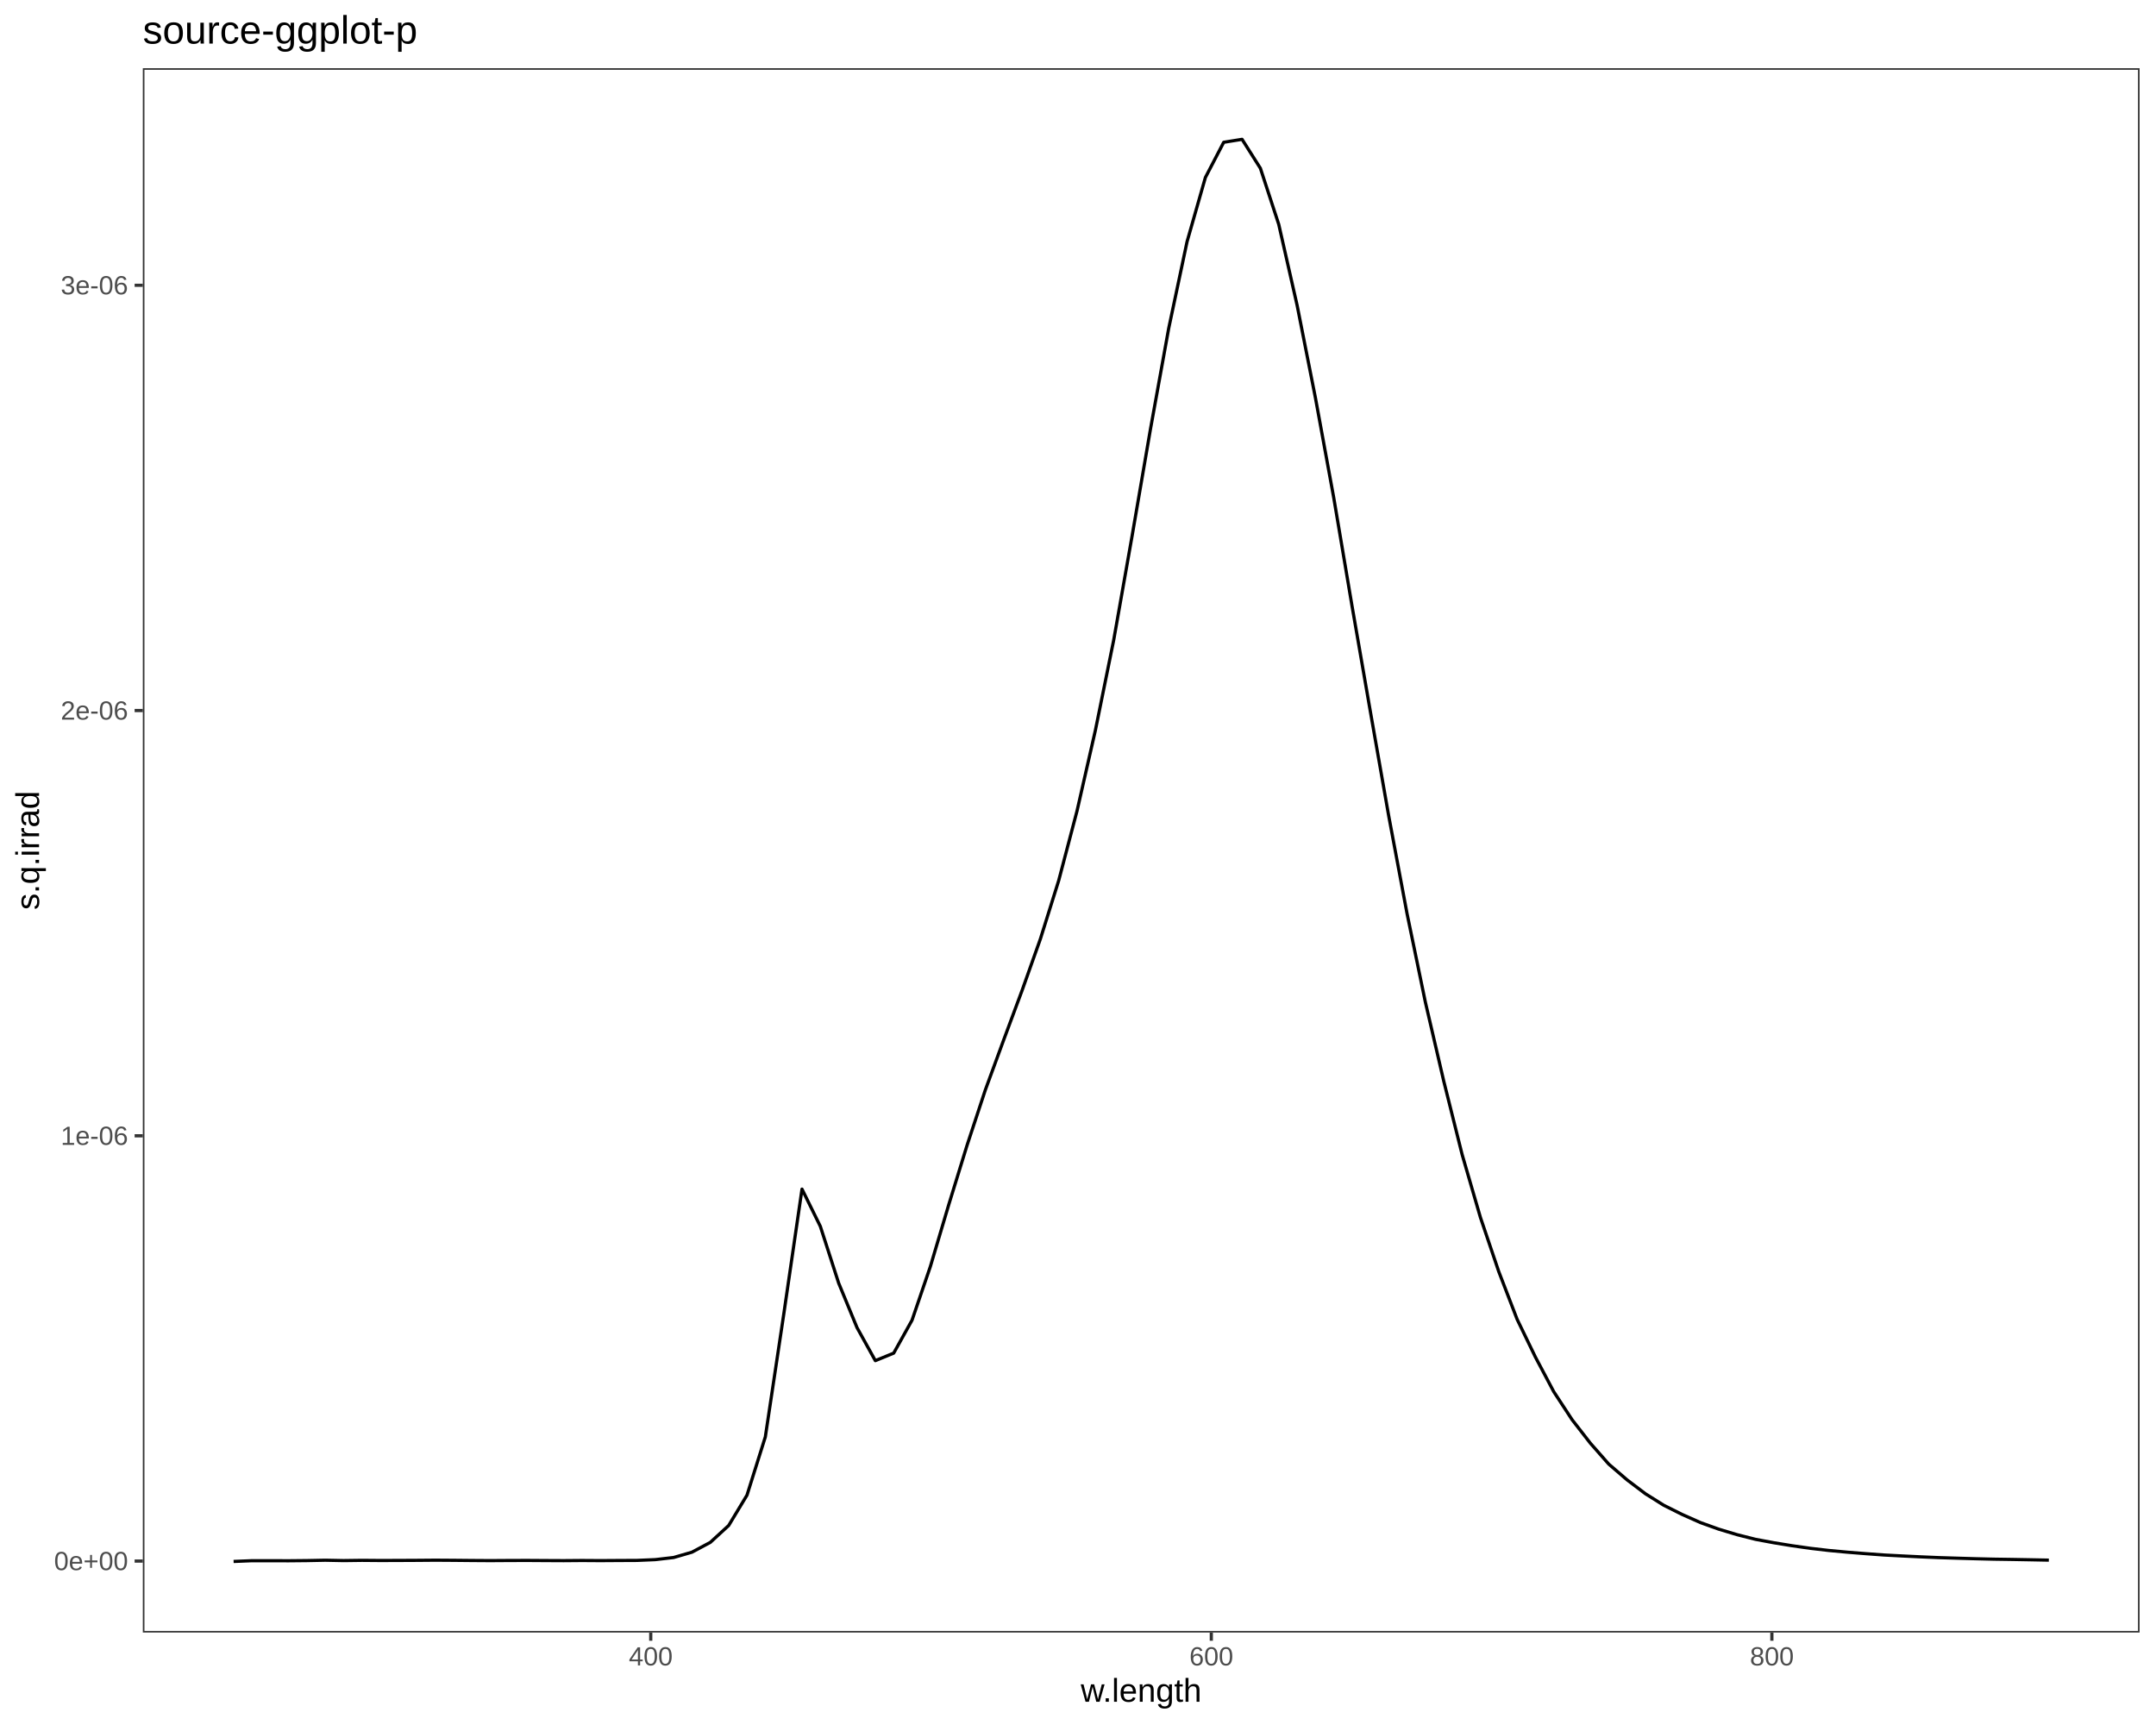
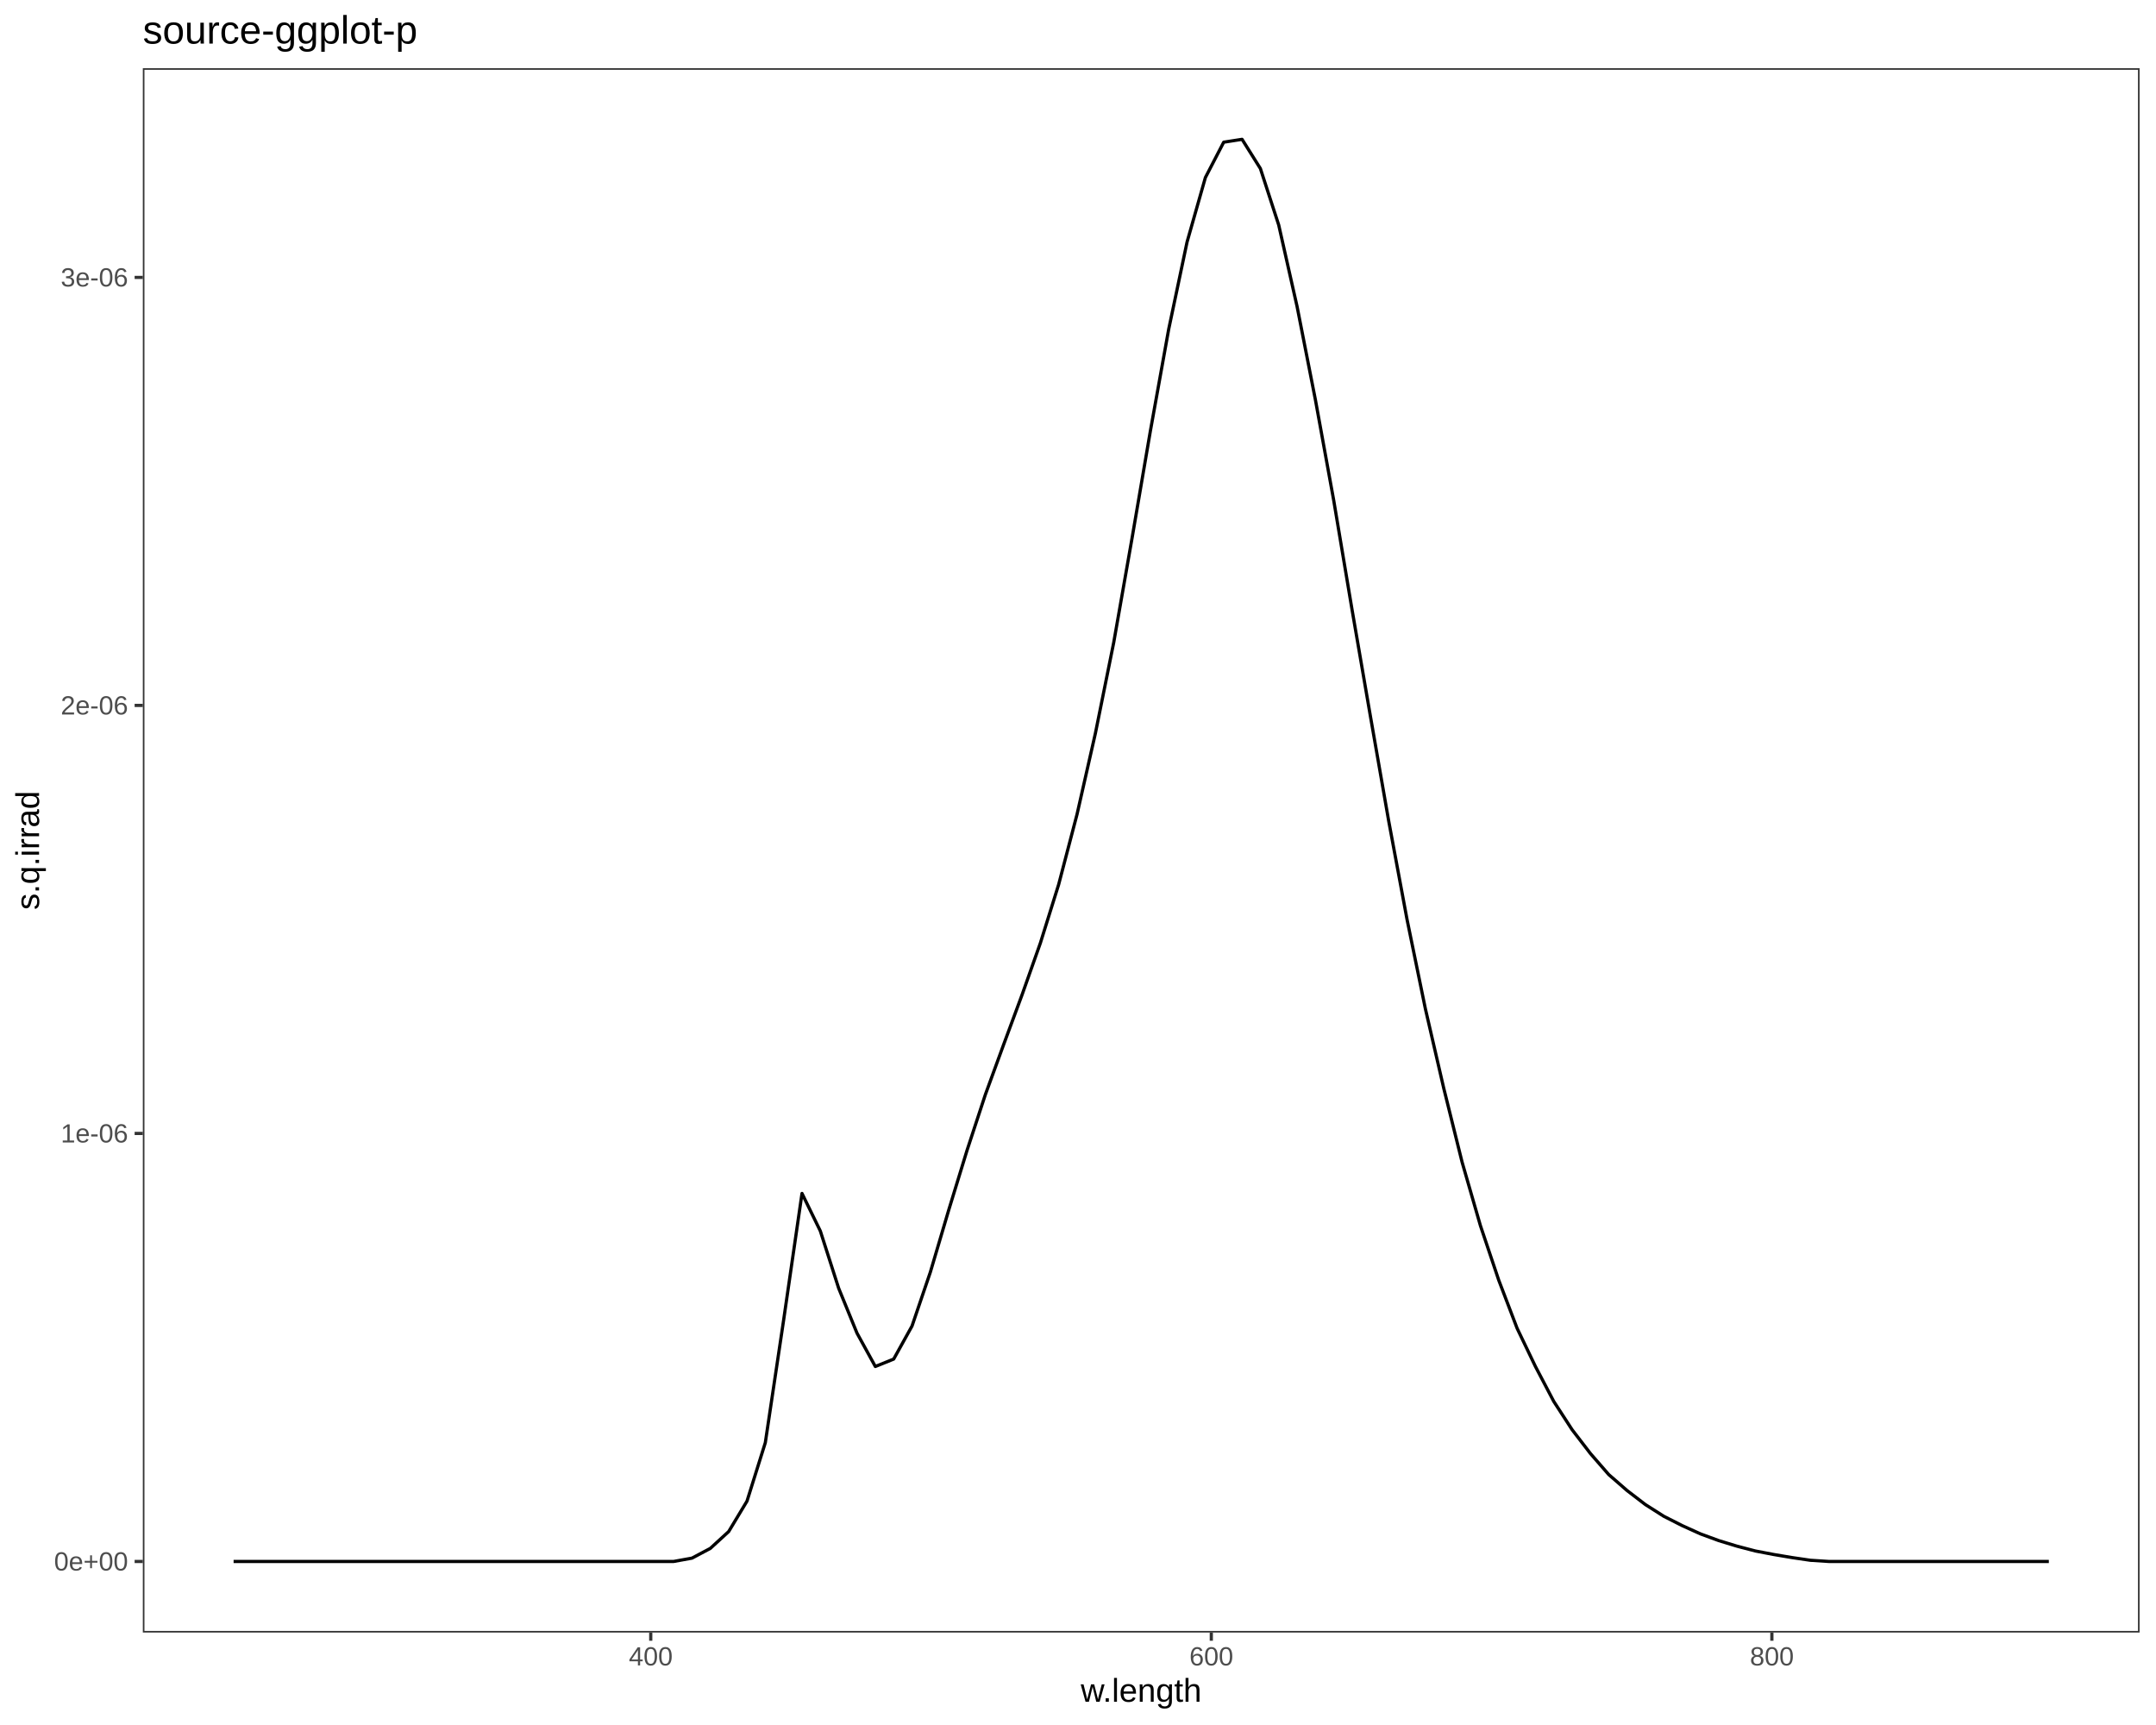
<svg xmlns="http://www.w3.org/2000/svg" viewBox="0 0 720.00 576.00">
  <defs>
    <style type="text/css">
    line, polyline, polygon, path, rect, circle {
      fill: none;
      stroke: #000000;
      stroke-linecap: round;
      stroke-linejoin: round;
      stroke-miterlimit: 10.00;
    }
  </style>
  </defs>
  <rect width="100%" height="100%" style="stroke: none; fill: #FFFFFF;" />
  <rect x="0.00" y="0.00" width="720.00" height="576.00" style="stroke-width: 1.07; stroke: #FFFFFF; fill: #FFFFFF;" />
  <defs>
    <clipPath id="cpNDcuNzB8NzE0LjUyfDU0NS4xM3wyMi43Nw==">
      <rect x="47.70" y="22.77" width="666.82" height="522.36" />
    </clipPath>
  </defs>
  <rect x="47.70" y="22.77" width="666.82" height="522.36" style="stroke-width: 1.07; stroke: none; fill: #FFFFFF;" clip-path="url(#cpNDcuNzB8NzE0LjUyfDU0NS4xM3wyMi43Nw==)" />
-   <polyline points="78.01,521.39 84.13,521.14 90.25,521.14 96.38,521.16 102.50,521.10 108.62,520.98 114.75,521.10 120.87,521.02 126.99,521.07 133.12,521.05 139.24,521.02 145.36,520.97 151.49,521.01 157.61,521.07 163.73,521.11 169.86,521.07 175.98,521.05 182.10,521.09 188.23,521.12 194.35,521.07 200.47,521.11 206.60,521.07 212.72,521.04 218.84,520.78 224.97,520.07 231.09,518.29 237.21,515.02 243.34,509.39 249.46,499.25 255.58,479.81 261.71,439.01 267.83,397.06 273.95,409.49 280.08,428.46 286.20,443.31 292.32,454.34 298.45,451.83 304.57,440.84 310.69,422.93 316.81,402.35 322.94,382.46 329.06,363.93 335.18,347.25 341.31,330.76 347.43,313.55 353.55,294.04 359.68,270.75 365.80,243.88 371.92,213.74 378.05,179.04 384.17,143.45 390.29,109.65 396.42,80.70 402.54,59.27 408.66,47.51 414.79,46.52 420.91,56.19 427.03,74.89 433.16,101.88 439.28,132.80 445.40,166.16 451.53,202.45 457.65,237.69 463.77,272.49 469.90,305.14 476.02,334.71 482.14,360.99 488.27,385.48 494.39,406.52 500.51,424.59 506.64,440.52 512.76,453.16 518.88,464.71 525.01,474.07 531.13,481.94 537.25,488.89 543.38,494.16 549.50,498.79 555.62,502.63 561.75,505.69 567.87,508.41 573.99,510.61 580.11,512.45 586.24,514.00 592.36,515.14 598.48,516.14 604.61,517.01 610.73,517.72 616.85,518.29 622.98,518.78 629.10,519.23 635.22,519.55 641.35,519.85 647.47,520.11 653.59,520.30 659.72,520.48 665.84,520.63 671.96,520.72 678.09,520.83 684.21,520.95 " style="stroke-width: 1.07; stroke-linecap: butt;" clip-path="url(#cpNDcuNzB8NzE0LjUyfDU0NS4xM3wyMi43Nw==)" />
+   <polyline points="78.01,521.39 84.13,521.39 90.25,521.39 96.38,521.39 102.50,521.39 108.62,521.39 114.75,521.39 120.87,521.39 126.99,521.39 133.12,521.39 139.24,521.39 145.36,521.39 151.49,521.39 157.61,521.39 163.73,521.39 169.86,521.39 175.98,521.39 182.10,521.39 188.23,521.39 194.35,521.39 200.47,521.39 206.60,521.39 212.72,521.39 218.84,521.39 224.97,521.39 231.09,520.28 237.21,517.03 243.34,511.41 249.46,501.25 255.58,481.72 261.71,440.69 267.83,398.50 273.95,411.05 280.08,430.18 286.20,445.16 292.32,456.29 298.45,453.81 304.57,442.78 310.69,424.79 316.81,404.11 322.94,384.13 329.06,365.51 335.18,348.76 341.31,332.20 347.43,314.91 353.55,295.31 359.68,271.90 365.80,244.90 371.92,214.59 378.05,179.70 384.17,143.91 390.29,109.93 396.42,80.82 402.54,59.29 408.66,47.48 414.79,46.52 420.91,56.28 427.03,75.14 433.16,102.34 439.28,133.49 445.40,167.10 451.53,203.65 457.65,239.16 463.77,274.21 469.90,307.11 476.02,336.90 482.14,363.38 488.27,388.06 494.39,409.26 500.51,427.48 506.64,443.54 512.76,456.29 518.88,467.95 525.01,477.40 531.13,485.36 537.25,492.39 543.38,497.72 549.50,502.41 555.62,506.30 561.75,509.41 567.87,512.18 573.99,514.43 580.11,516.30 586.24,517.90 592.36,519.07 598.48,520.10 604.61,521.00 610.73,521.39 616.85,521.39 622.98,521.39 629.10,521.39 635.22,521.39 641.35,521.39 647.47,521.39 653.59,521.39 659.72,521.39 665.84,521.39 671.96,521.39 678.09,521.39 684.21,521.39 " style="stroke-width: 1.07; stroke-linecap: butt;" clip-path="url(#cpNDcuNzB8NzE0LjUyfDU0NS4xM3wyMi43Nw==)" />
  <rect x="47.70" y="22.77" width="666.82" height="522.36" style="stroke-width: 1.07; stroke: #333333;" clip-path="url(#cpNDcuNzB8NzE0LjUyfDU0NS4xM3wyMi43Nw==)" />
  <defs>
    <clipPath id="cpMC4wMHw3MjAuMDB8NTc2LjAwfDAuMDA=">
      <rect x="0.00" y="0.00" width="720.00" height="576.00" />
    </clipPath>
  </defs>
  <g clip-path="url(#cpMC4wMHw3MjAuMDB8NTc2LjAwfDAuMDA=)">
-     <text x="18.06" y="524.29" style="font-size: 8.80px; fill: #4D4D4D; font-family: Liberation Sans;" textLength="24.70px" lengthAdjust="spacingAndGlyphs">0e+00</text>
+     <text x="18.06" y="524.41" style="font-size: 8.80px; fill: #4D4D4D; font-family: Liberation Sans;" textLength="24.70px" lengthAdjust="spacingAndGlyphs">0e+00</text>
  </g>
  <g clip-path="url(#cpMC4wMHw3MjAuMDB8NTc2LjAwfDAuMDA=)">
-     <text x="20.28" y="382.29" style="font-size: 8.80px; fill: #4D4D4D; font-family: Liberation Sans;" textLength="22.48px" lengthAdjust="spacingAndGlyphs">1e-06</text>
+     <text x="20.28" y="381.49" style="font-size: 8.80px; fill: #4D4D4D; font-family: Liberation Sans;" textLength="22.48px" lengthAdjust="spacingAndGlyphs">1e-06</text>
  </g>
  <g clip-path="url(#cpMC4wMHw3MjAuMDB8NTc2LjAwfDAuMDA=)">
-     <text x="20.28" y="240.29" style="font-size: 8.80px; fill: #4D4D4D; font-family: Liberation Sans;" textLength="22.48px" lengthAdjust="spacingAndGlyphs">2e-06</text>
+     <text x="20.28" y="238.57" style="font-size: 8.80px; fill: #4D4D4D; font-family: Liberation Sans;" textLength="22.48px" lengthAdjust="spacingAndGlyphs">2e-06</text>
  </g>
  <g clip-path="url(#cpMC4wMHw3MjAuMDB8NTc2LjAwfDAuMDA=)">
-     <text x="20.28" y="98.29" style="font-size: 8.80px; fill: #4D4D4D; font-family: Liberation Sans;" textLength="22.48px" lengthAdjust="spacingAndGlyphs">3e-06</text>
+     <text x="20.28" y="95.66" style="font-size: 8.80px; fill: #4D4D4D; font-family: Liberation Sans;" textLength="22.48px" lengthAdjust="spacingAndGlyphs">3e-06</text>
  </g>
-   <polyline points="44.96,521.26 47.70,521.26 " style="stroke-width: 1.07; stroke: #333333; stroke-linecap: butt;" clip-path="url(#cpMC4wMHw3MjAuMDB8NTc2LjAwfDAuMDA=)" />
-   <polyline points="44.96,379.26 47.70,379.26 " style="stroke-width: 1.07; stroke: #333333; stroke-linecap: butt;" clip-path="url(#cpMC4wMHw3MjAuMDB8NTc2LjAwfDAuMDA=)" />
-   <polyline points="44.96,237.26 47.70,237.26 " style="stroke-width: 1.07; stroke: #333333; stroke-linecap: butt;" clip-path="url(#cpMC4wMHw3MjAuMDB8NTc2LjAwfDAuMDA=)" />
-   <polyline points="44.96,95.26 47.70,95.26 " style="stroke-width: 1.07; stroke: #333333; stroke-linecap: butt;" clip-path="url(#cpMC4wMHw3MjAuMDB8NTc2LjAwfDAuMDA=)" />
+   <polyline points="44.96,521.39 47.70,521.39 " style="stroke-width: 1.07; stroke: #333333; stroke-linecap: butt;" clip-path="url(#cpMC4wMHw3MjAuMDB8NTc2LjAwfDAuMDA=)" />
+   <polyline points="44.96,378.47 47.70,378.47 " style="stroke-width: 1.07; stroke: #333333; stroke-linecap: butt;" clip-path="url(#cpMC4wMHw3MjAuMDB8NTc2LjAwfDAuMDA=)" />
+   <polyline points="44.96,235.55 47.70,235.55 " style="stroke-width: 1.07; stroke: #333333; stroke-linecap: butt;" clip-path="url(#cpMC4wMHw3MjAuMDB8NTc2LjAwfDAuMDA=)" />
+   <polyline points="44.96,92.63 47.70,92.63 " style="stroke-width: 1.07; stroke: #333333; stroke-linecap: butt;" clip-path="url(#cpMC4wMHw3MjAuMDB8NTc2LjAwfDAuMDA=)" />
  <polyline points="217.32,547.87 217.32,545.13 " style="stroke-width: 1.07; stroke: #333333; stroke-linecap: butt;" clip-path="url(#cpMC4wMHw3MjAuMDB8NTc2LjAwfDAuMDA=)" />
  <polyline points="404.52,547.87 404.52,545.13 " style="stroke-width: 1.07; stroke: #333333; stroke-linecap: butt;" clip-path="url(#cpMC4wMHw3MjAuMDB8NTc2LjAwfDAuMDA=)" />
  <polyline points="591.72,547.87 591.72,545.13 " style="stroke-width: 1.07; stroke: #333333; stroke-linecap: butt;" clip-path="url(#cpMC4wMHw3MjAuMDB8NTc2LjAwfDAuMDA=)" />
  <g clip-path="url(#cpMC4wMHw3MjAuMDB8NTc2LjAwfDAuMDA=)">
    <text x="209.99" y="556.11" style="font-size: 8.80px; fill: #4D4D4D; font-family: Liberation Sans;" textLength="14.67px" lengthAdjust="spacingAndGlyphs">400</text>
  </g>
  <g clip-path="url(#cpMC4wMHw3MjAuMDB8NTc2LjAwfDAuMDA=)">
    <text x="397.19" y="556.11" style="font-size: 8.80px; fill: #4D4D4D; font-family: Liberation Sans;" textLength="14.67px" lengthAdjust="spacingAndGlyphs">600</text>
  </g>
  <g clip-path="url(#cpMC4wMHw3MjAuMDB8NTc2LjAwfDAuMDA=)">
    <text x="584.39" y="556.11" style="font-size: 8.80px; fill: #4D4D4D; font-family: Liberation Sans;" textLength="14.67px" lengthAdjust="spacingAndGlyphs">800</text>
  </g>
  <g clip-path="url(#cpMC4wMHw3MjAuMDB8NTc2LjAwfDAuMDA=)">
    <text x="360.91" y="568.24" style="font-size: 11.00px; font-family: Liberation Sans;" textLength="40.39px" lengthAdjust="spacingAndGlyphs">w.length</text>
  </g>
  <g clip-path="url(#cpMC4wMHw3MjAuMDB8NTc2LjAwfDAuMDA=)">
    <text transform="translate(13.04,303.83) rotate(-90)" style="font-size: 11.00px; font-family: Liberation Sans;" textLength="39.75px" lengthAdjust="spacingAndGlyphs">s.q.irrad</text>
  </g>
  <g clip-path="url(#cpMC4wMHw3MjAuMDB8NTc2LjAwfDAuMDA=)">
    <text x="47.70" y="14.56" style="font-size: 13.20px; font-family: Liberation Sans;" textLength="91.58px" lengthAdjust="spacingAndGlyphs">source-ggplot-p</text>
  </g>
</svg>
